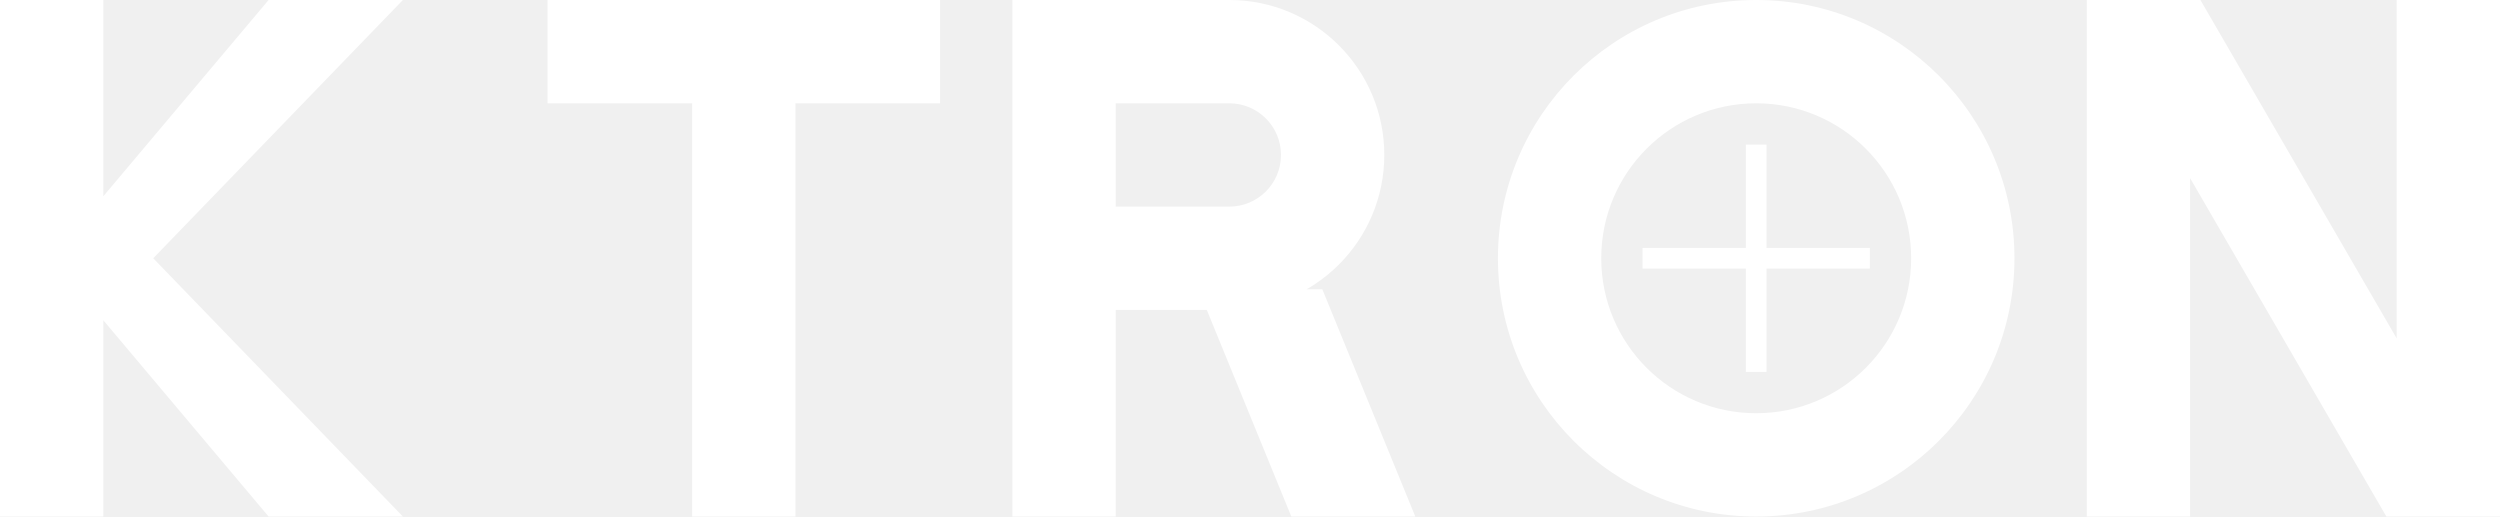
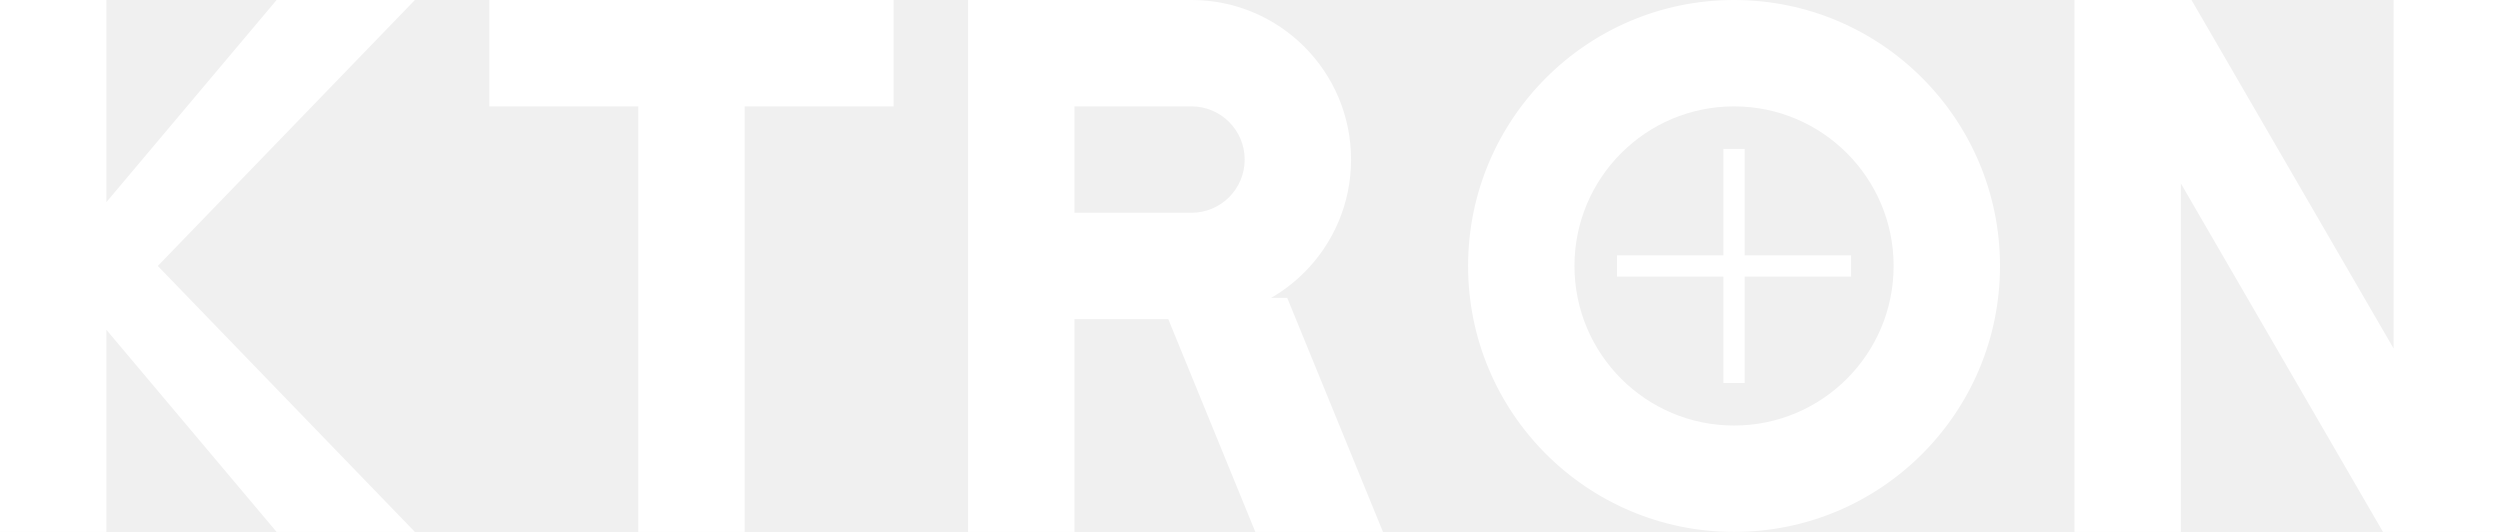
- <svg xmlns="http://www.w3.org/2000/svg" viewBox="0 0 484 100" role="img" aria-label="KTRON">
+ <svg xmlns="http://www.w3.org/2000/svg" viewBox="14 0 470 100" role="img" aria-label="KTRON">
  <g fill="#FFFFFF">
-     <path d="M0 0H20V100H0Z M52 0H78L20 60V38Z M20 62V40L78 100H52Z" />
+     <path d="M14 0H34V100H14Z M66 0H92L34 60V38Z M34 62V40L92 100H66Z" />
    <path d="M106 0H182V20H106Z M134 20H154V100H134Z" />
    <path d="M196 0H216V100H196Z M216 0H238A30 30 0 0 1 238 60H216V40H238A10 10 0 0 0 238 20H216Z M232 56H256L274 100H250Z" />
    <path d="M404 0H424V100H404Z M464 0H484V100H464Z M404 0H426L484 100H462Z" />
  </g>
  <path fill="#FFFFFF" fill-rule="evenodd" d="M290 50A50 50 0 1 0 390 50A50 50 0 1 0 290 50Z M310 50A30 30 0 1 0 370 50A30 30 0 1 0 310 50Z" />
  <path fill="#FFFFFF" d="M338 28H342V72H338Z M318 48H362V52H318Z" />
</svg>
